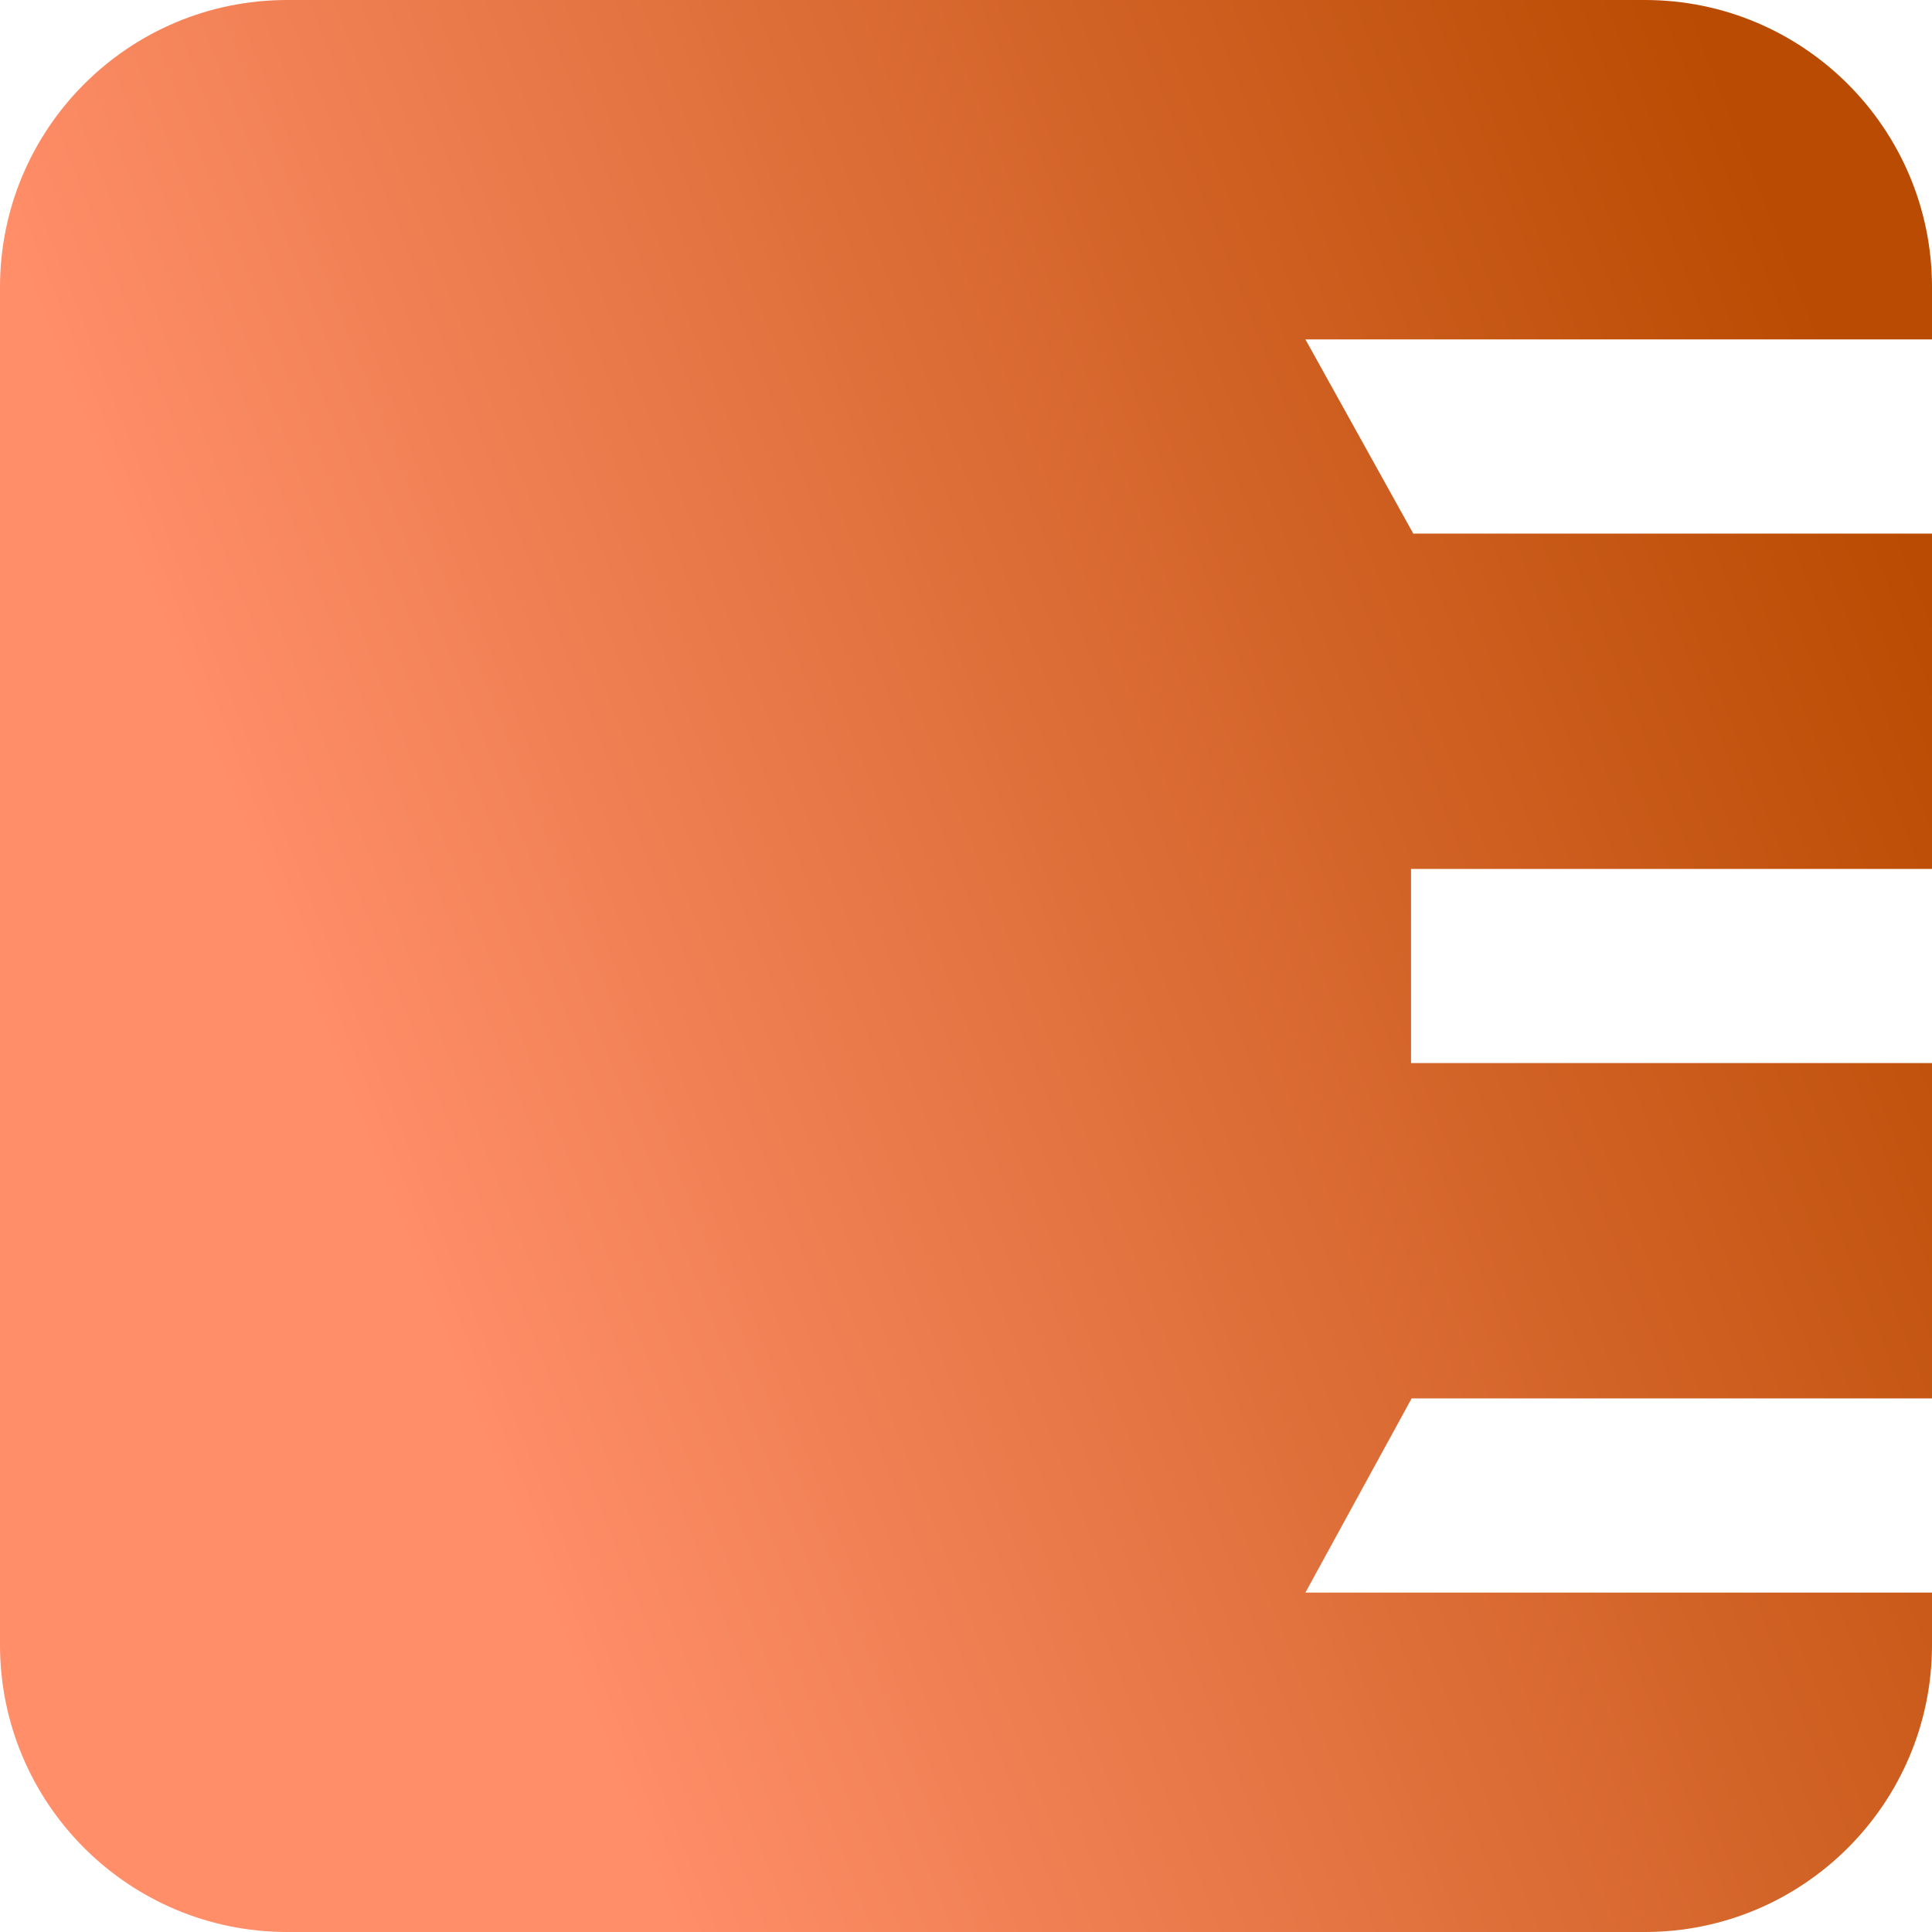
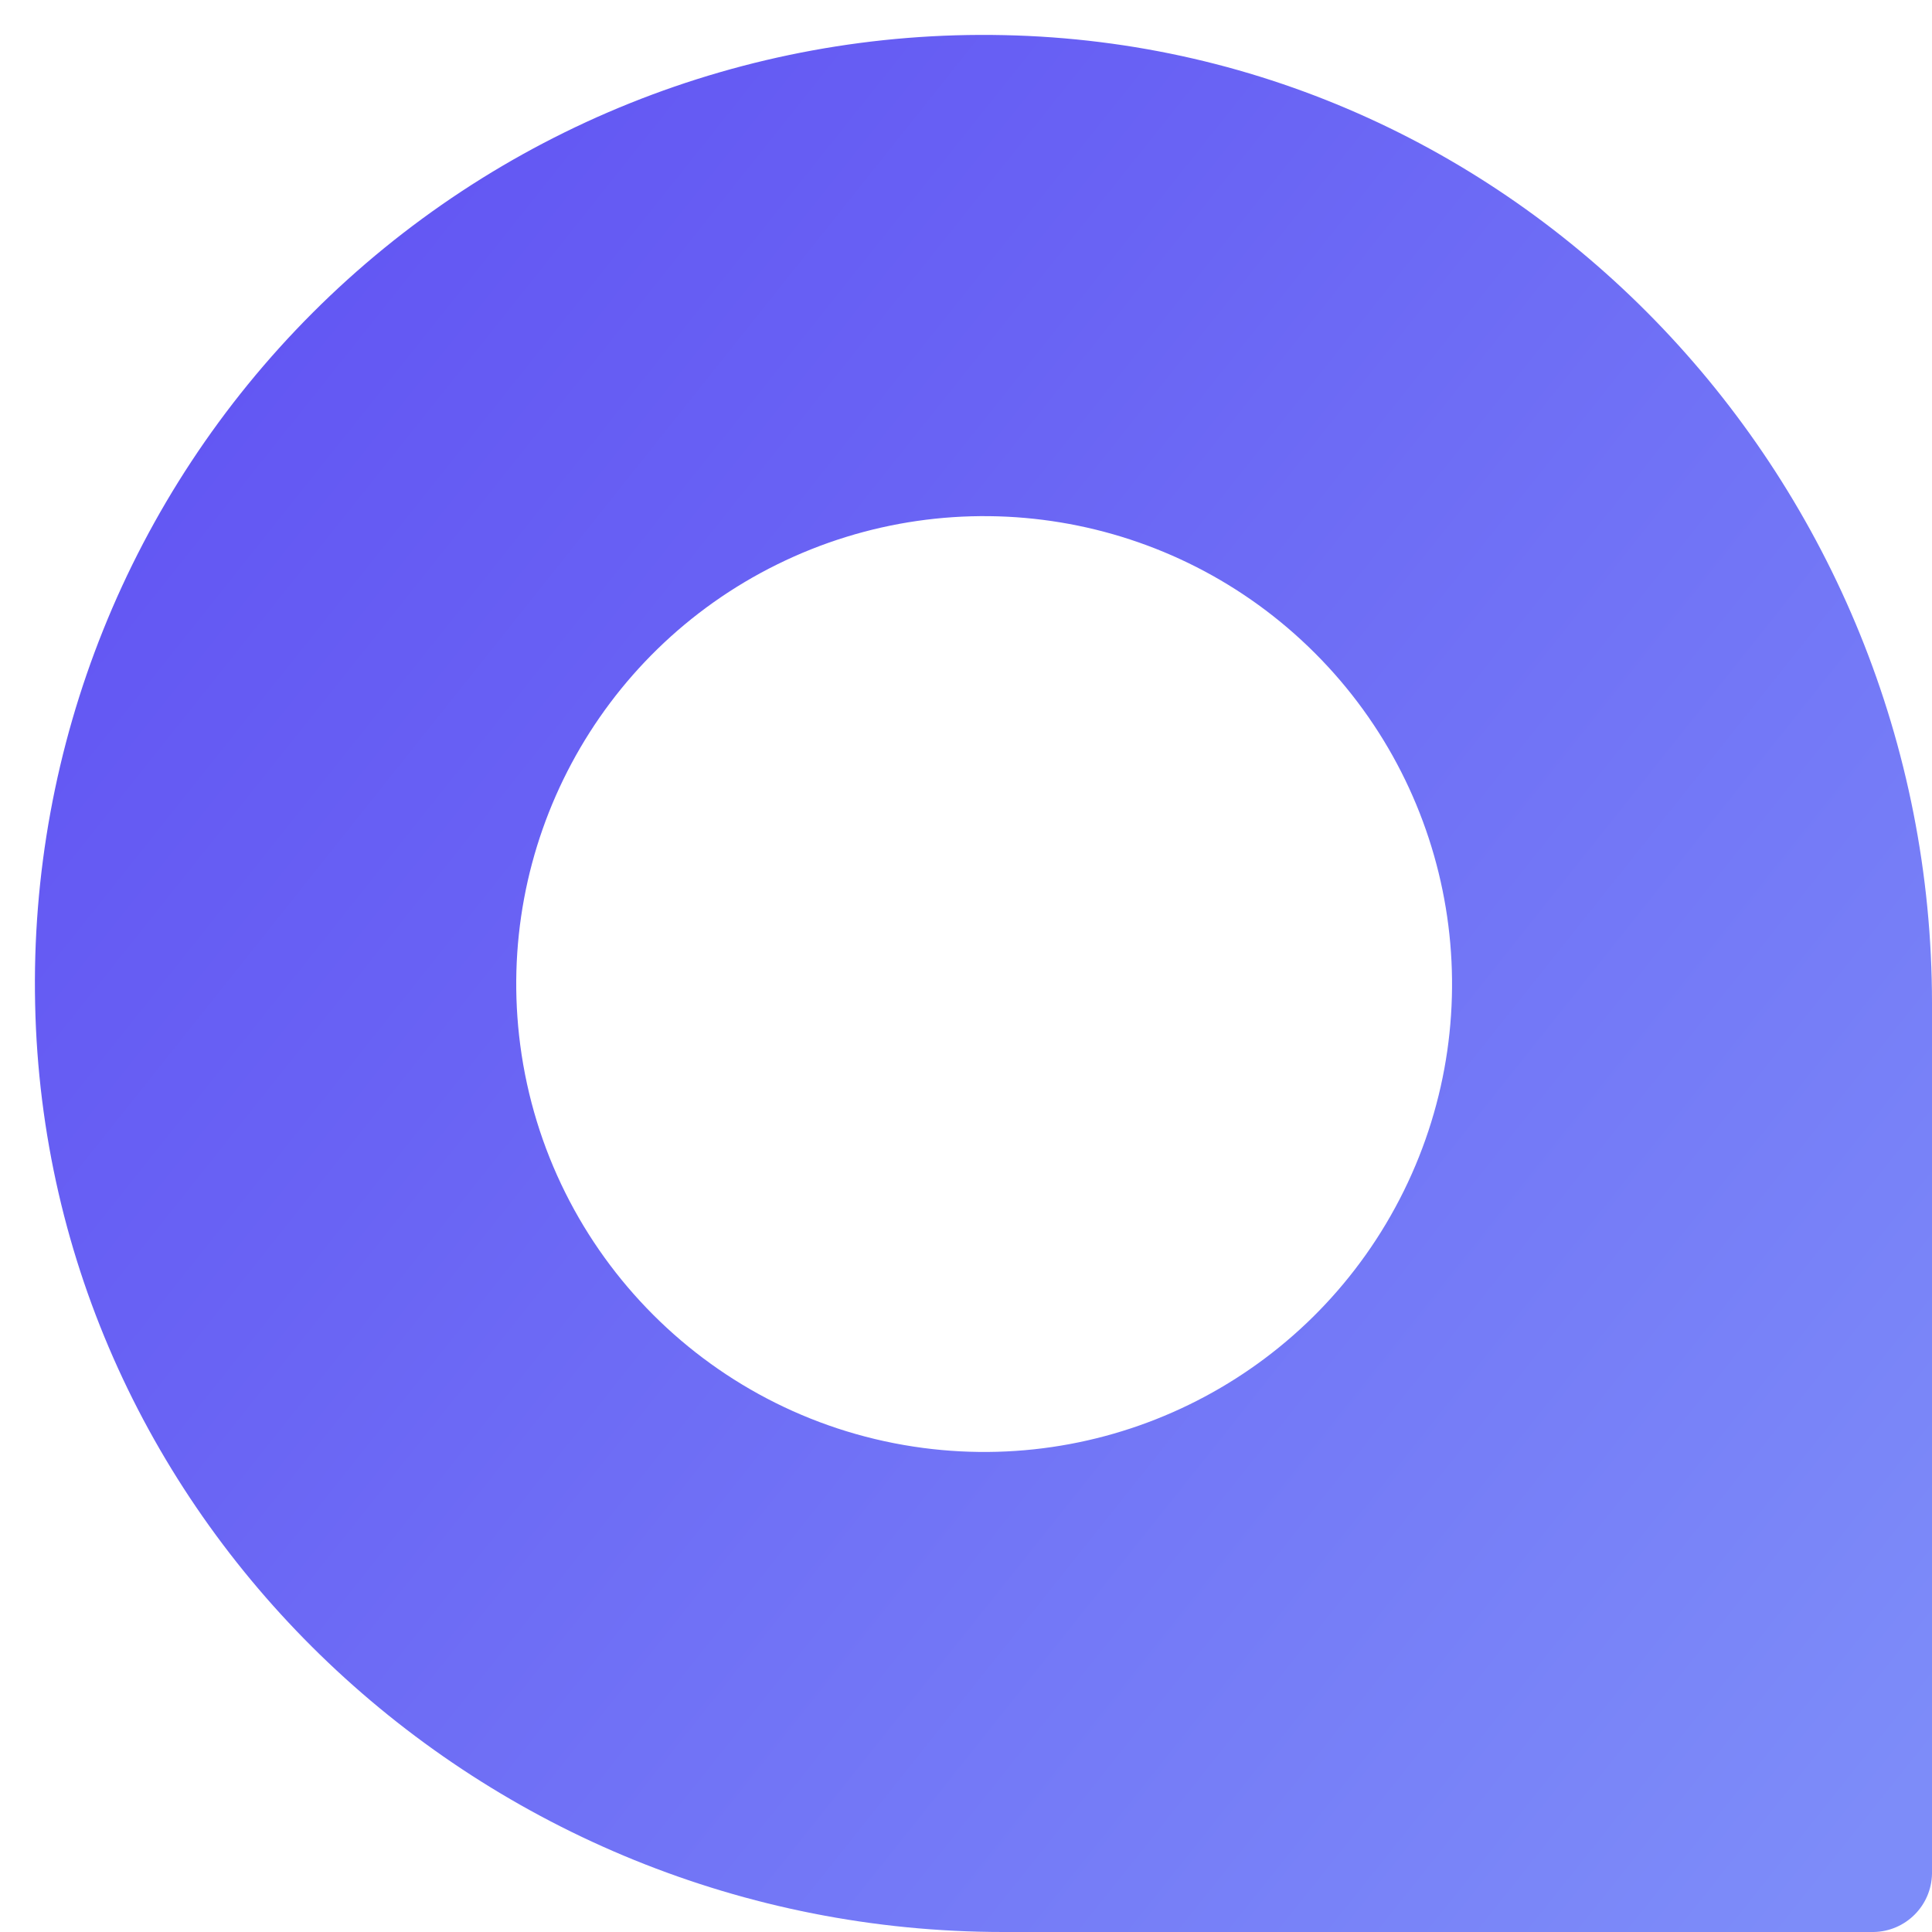
- <svg xmlns="http://www.w3.org/2000/svg" width="40" height="40" viewBox="0 0 40 40">
+ <svg xmlns="http://www.w3.org/2000/svg" width="120" height="120" viewBox="0 0 120 120">
  <defs>
-     <linearGradient id="a" x1="94.789%" x2="15.482%" y1="18.757%" y2="50%">
-       <stop offset="0%" stop-color="#B94B02" />
-       <stop offset="100%" stop-color="#FF8E69" />
+     <linearGradient x1="48.747%" y1="48.771%" x2="49.746%" y2="48.806%" id="a">
+       <stop stop-color="#6051F2" offset="0%" />
+       <stop stop-color="#645AF3" offset="10%" />
+       <stop stop-color="#7275F6" offset="45%" />
+       <stop stop-color="#7A86F8" offset="76%" />
+       <stop stop-color="#7D8CF9" offset="100%" />
+     </linearGradient>
+     <linearGradient x1="-2.599%" y1="8.103%" x2="106.777%" y2="95.149%" id="b">
+       <stop stop-color="#6051F2" offset="0%" />
+       <stop stop-color="#6963F4" offset="34%" />
+       <stop stop-color="#7D8CF9" offset="95%" />
    </linearGradient>
  </defs>
-   <path fill="url(#a)" fill-rule="evenodd" d="M40 28.953H29.226l-2.199 4.02H40v1.081A5.946 5.946 0 0134.054 40H5.946A5.946 5.946 0 010 34.054V5.946A5.946 5.946 0 015.946 0h28.108A5.946 5.946 0 0140 5.946v1.081H27.027l2.233 4.02H40v6.943H29.214v4.02H40v6.943z" />
+   <g fill="none">
+     <path fill="url(#a)" opacity=".47" d="M110.508 117.108l-.02-.02.02.02z" />
+     <path d="M62.356 2.182A58.91 58.91 0 002.182 62.356C2.858 94.626 30.044 120 62.312 120h54.066a3.687 3.687 0 003.622-3.622V62.313c0-32.27-25.375-59.455-57.644-60.131zM32.313 64.909a29.062 29.062 0 1125.025 25.026c-13.045-1.716-23.31-11.98-25.025-25.026z" fill="url(#b)" />
+   </g>
</svg>
